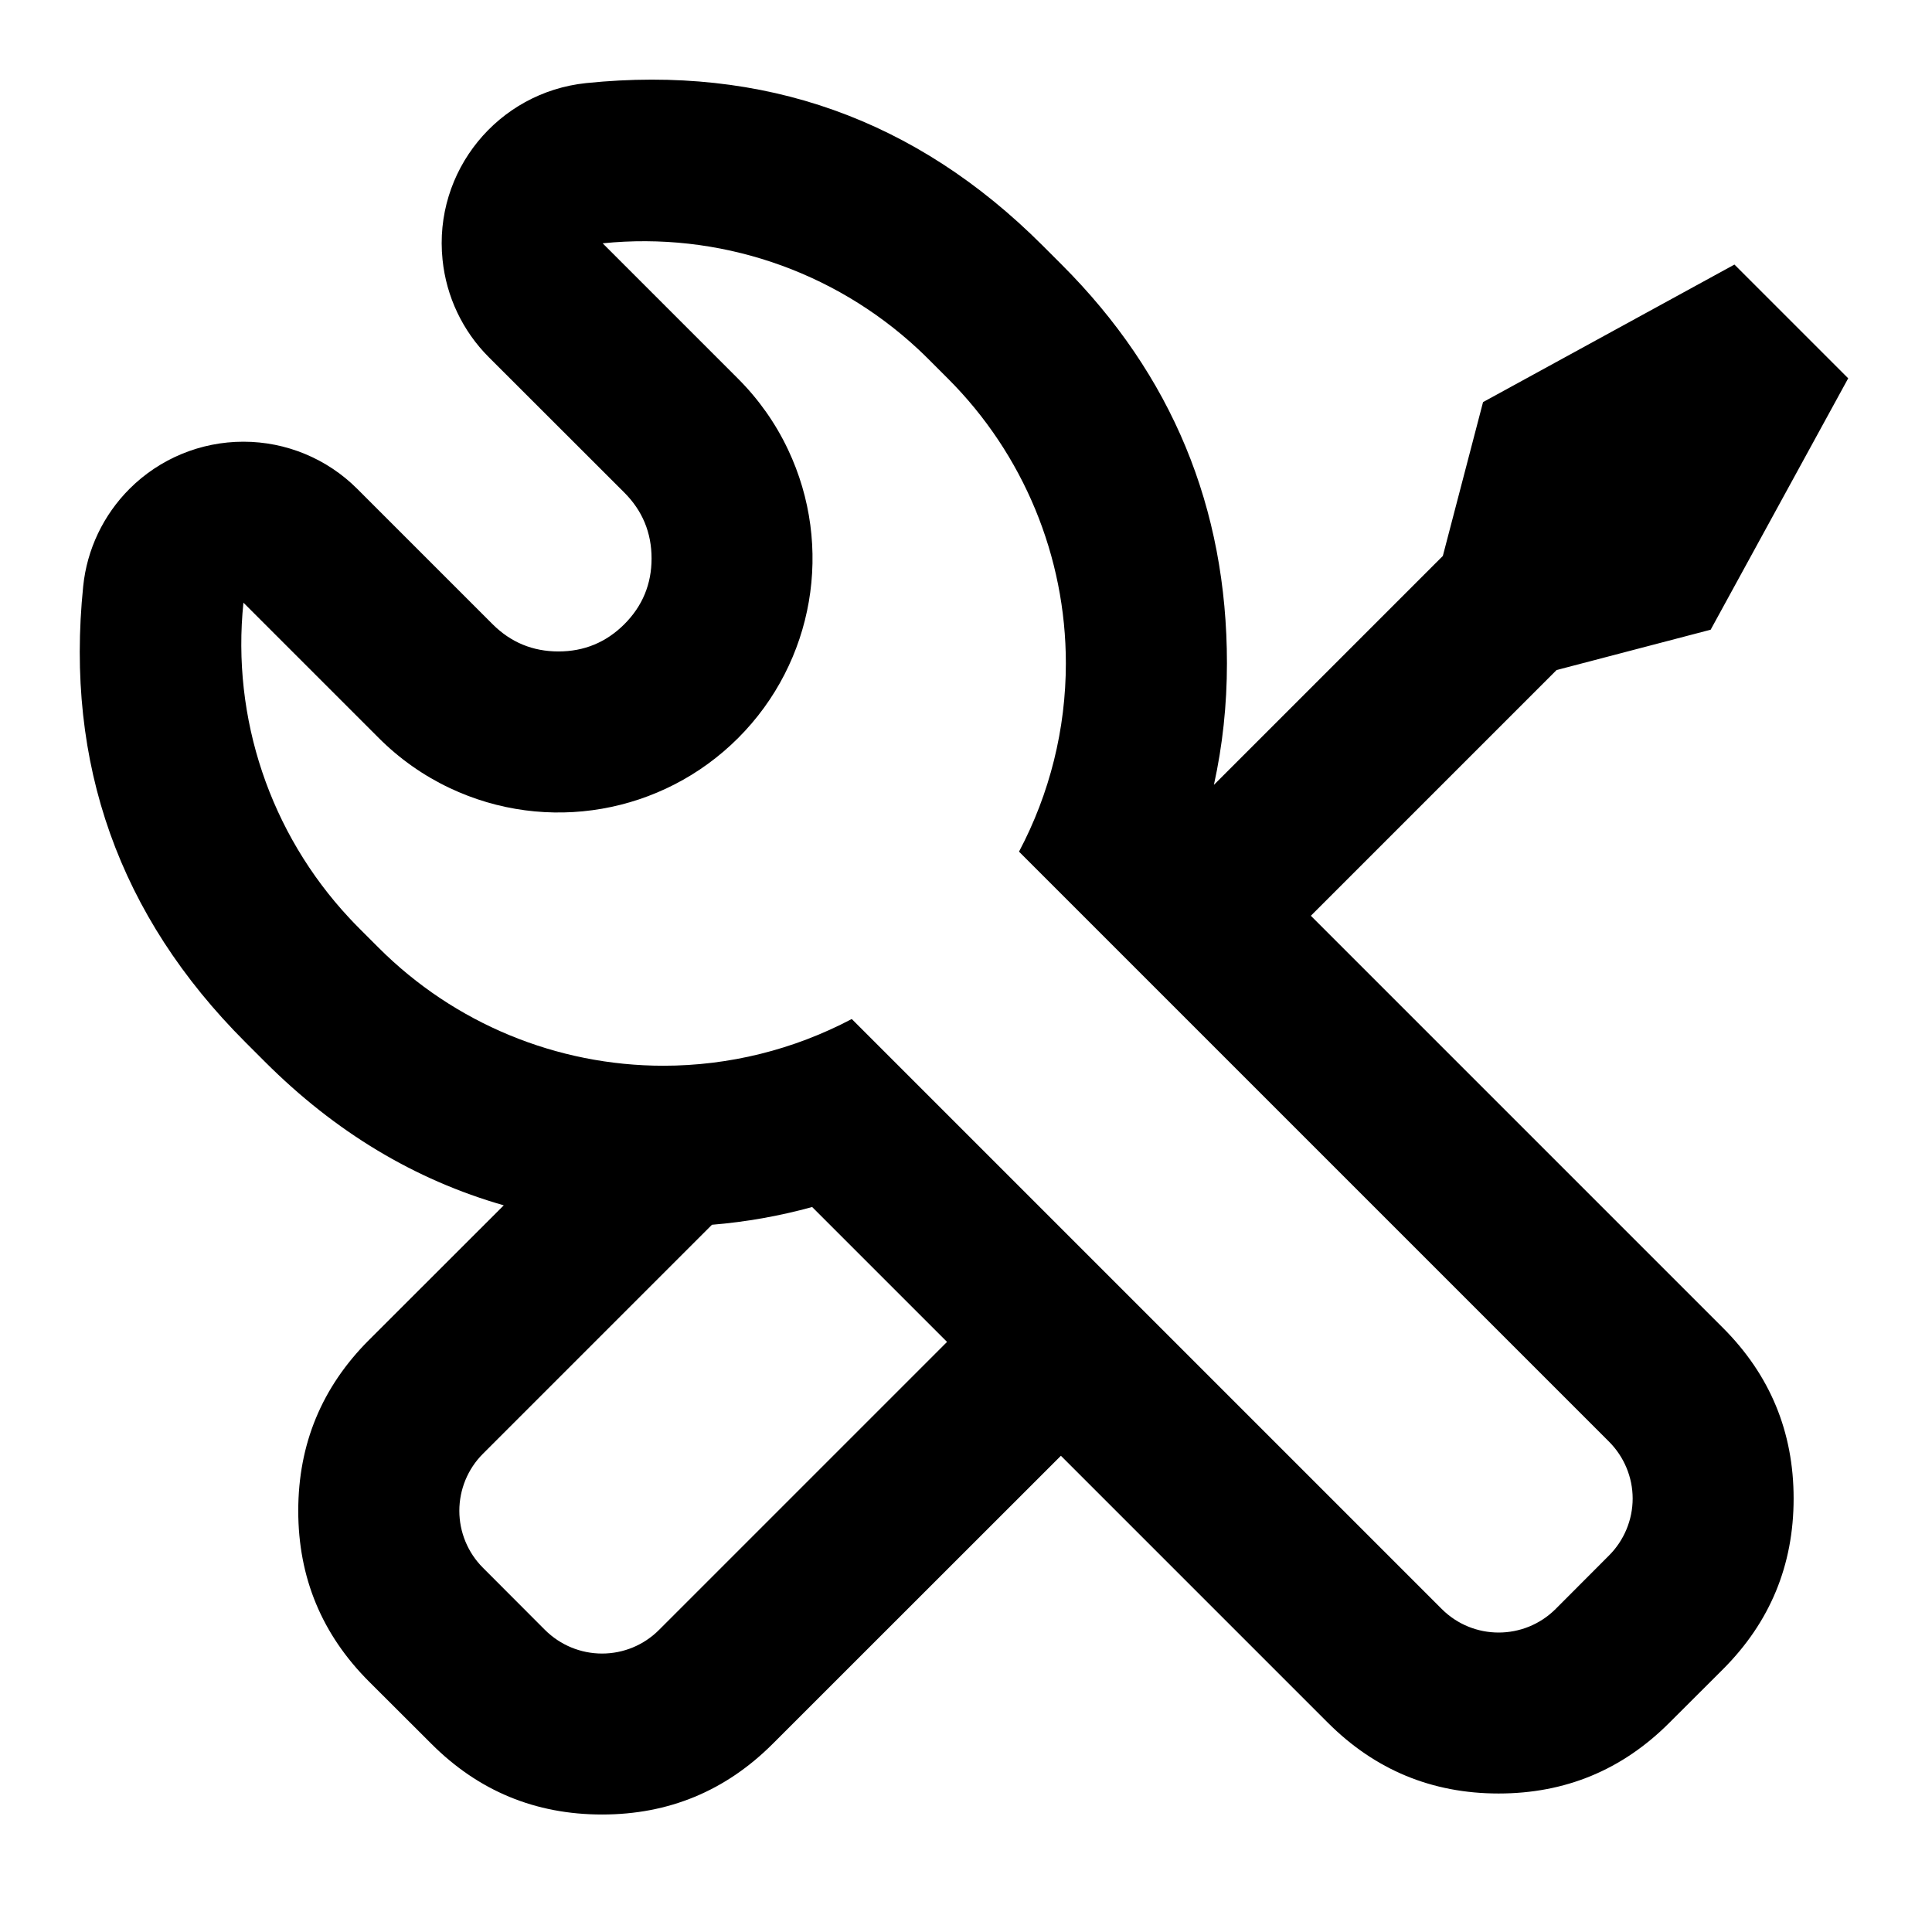
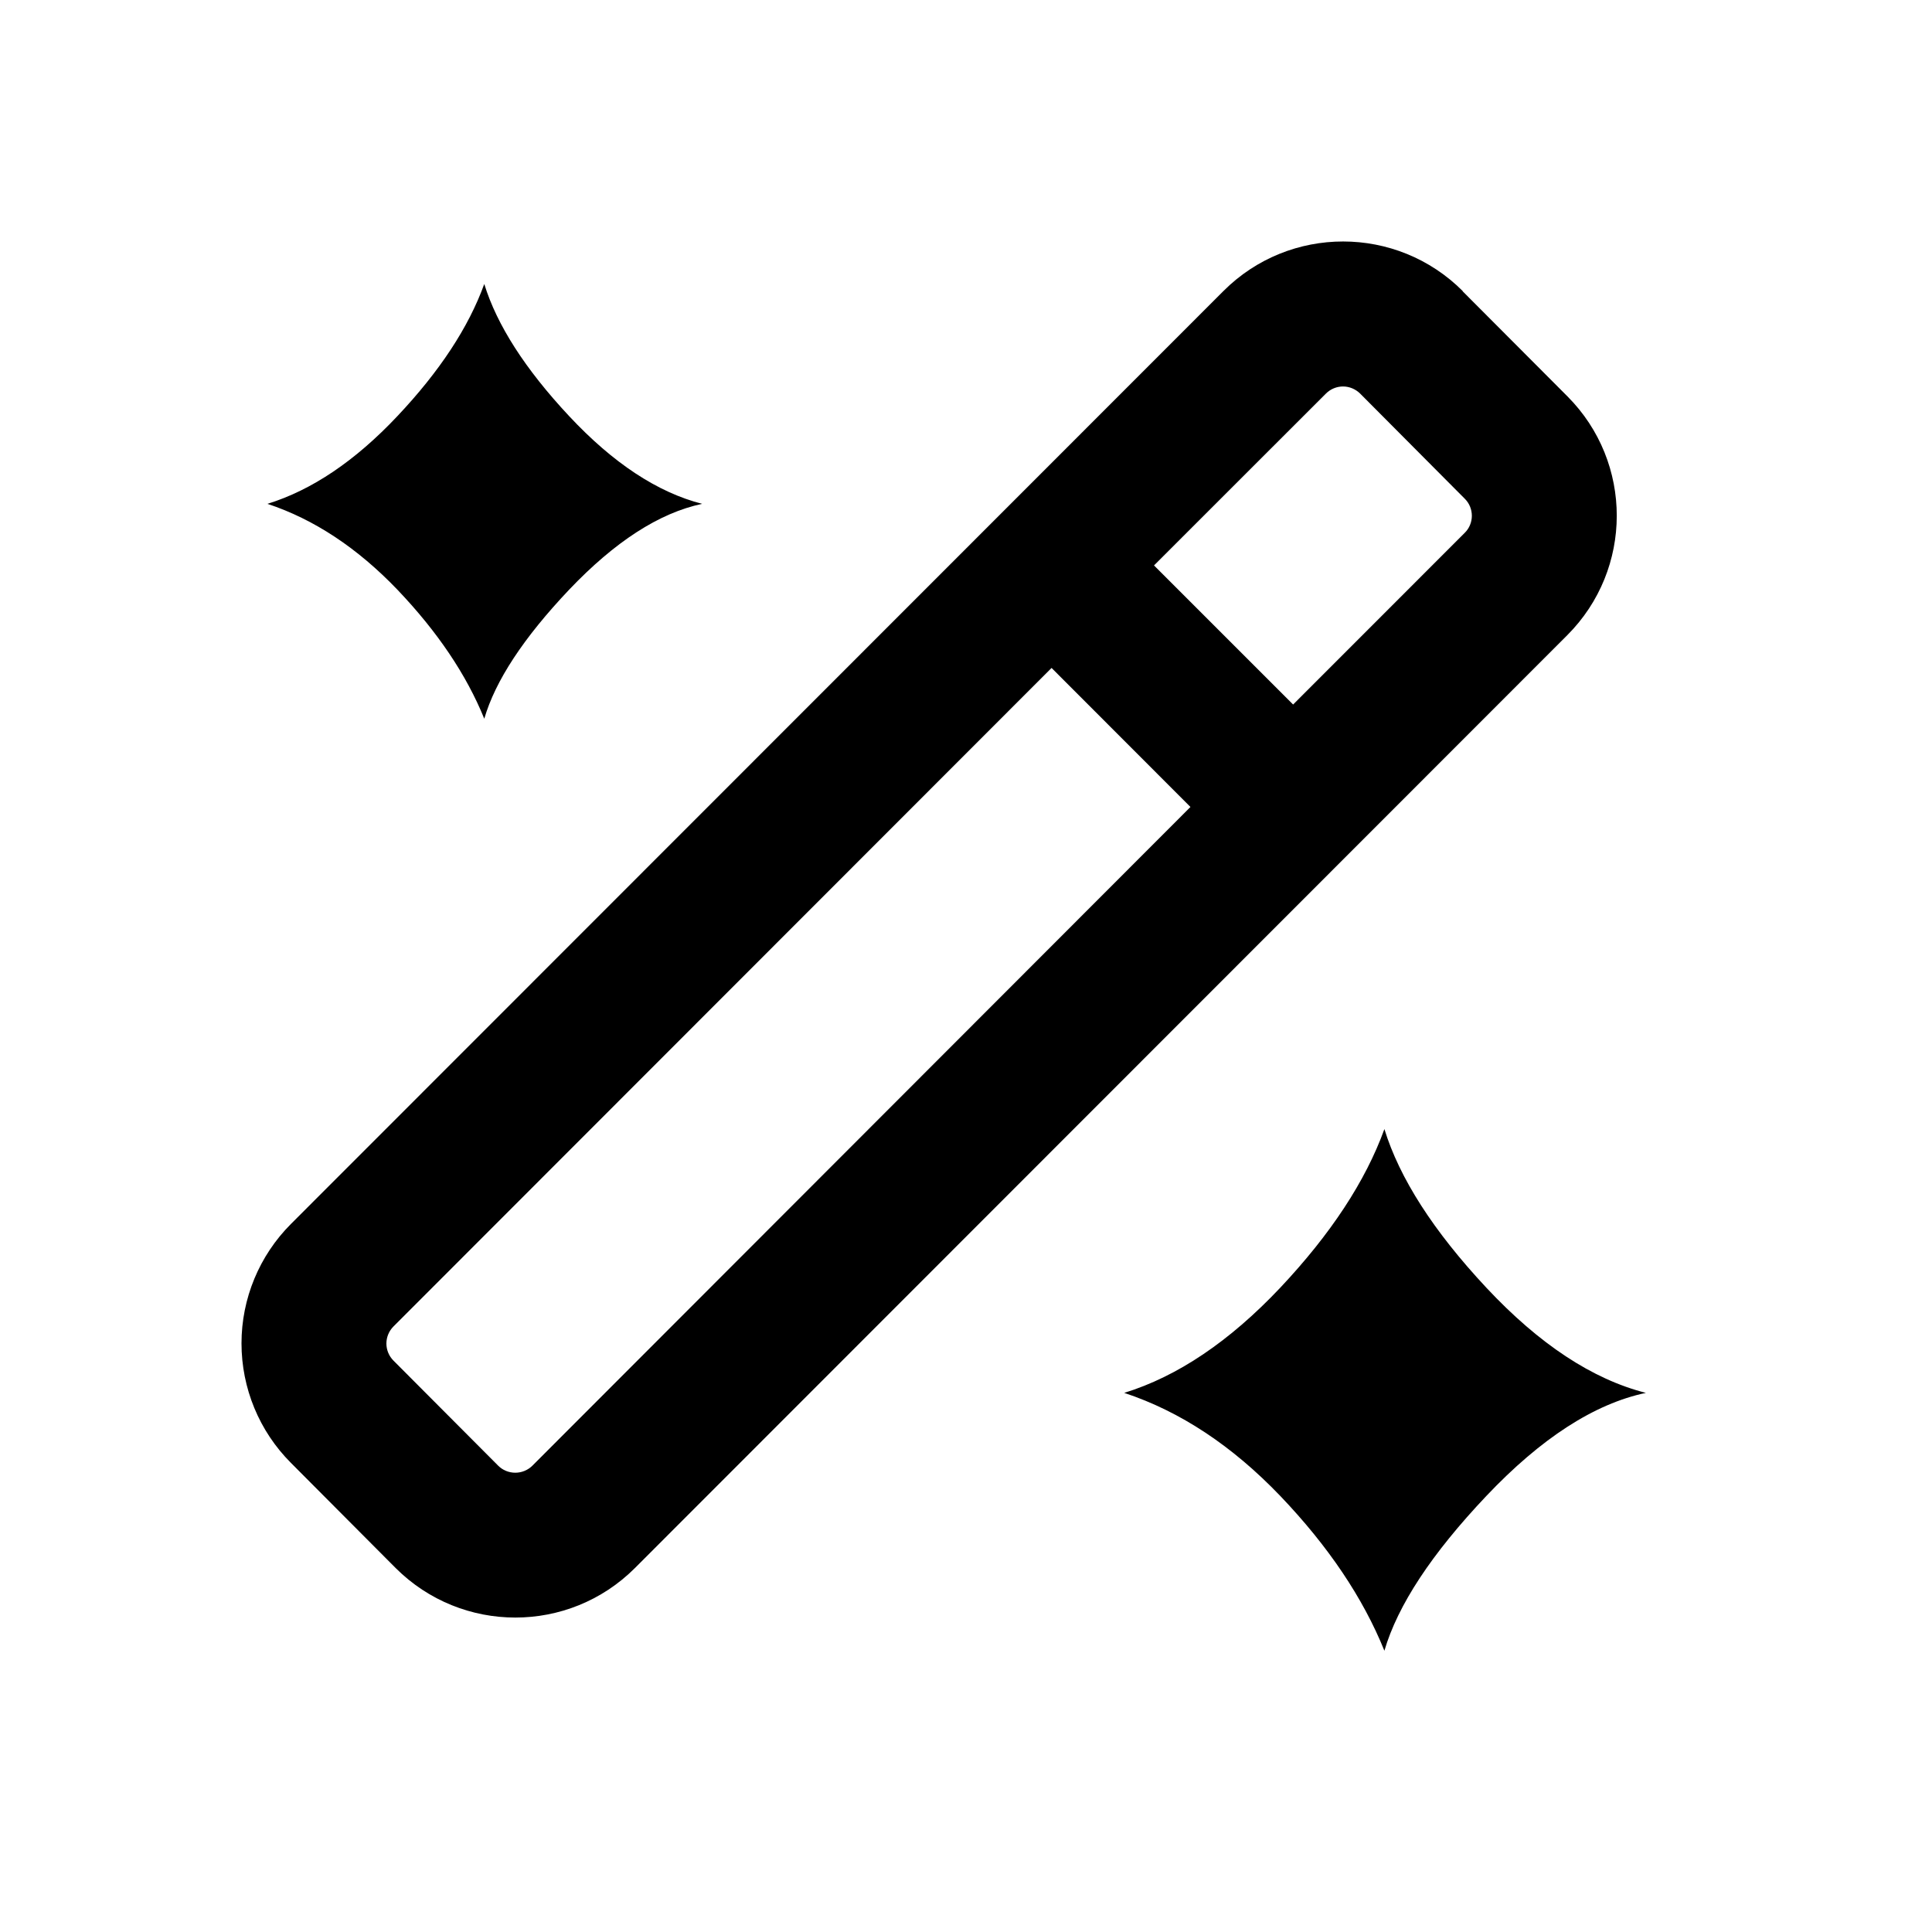
- <svg xmlns="http://www.w3.org/2000/svg" version="1.1" viewBox="0 0 16 16">
-   <defs>
-     <clipPath id="master_svg0_12_39599">
-       <rect x="0" y="0" width="16" height="16" rx="0.667" />
-     </clipPath>
-   </defs>
-   <g clip-path="url(#master_svg0_12_39599)">
-     <g>
-       <path d="M4.08,5.17Q4.306,5.395,4.625,5.395Q4.944,5.395,5.17,5.17Q5.396,4.944,5.396,4.625Q5.396,4.305,5.17,4.079L4.048,2.958C3.831,2.741,3.696,2.456,3.665,2.151C3.589,1.419,4.122,0.764,4.855,0.688Q7.062,0.462,8.632,2.031L8.794,2.193Q10.161,3.56,10.161,5.493Q10.161,6.01,10.053,6.5L11.949,4.604L12.282,3.33L14.364,2.191L15.306,3.133L14.167,5.215L12.891,5.549L10.856,7.584L14.268,10.996Q14.854,11.582,14.854,12.41Q14.854,13.239,14.268,13.825L13.825,14.267Q13.24,14.853,12.411,14.853Q11.583,14.853,10.997,14.267L8.786,12.056L6.4,14.441Q5.814,15.027,4.986,15.027Q4.157,15.027,3.572,14.441L3.056,13.926Q2.47,13.34,2.47,12.512Q2.47,11.683,3.056,11.097L4.172,9.982Q3.067,9.666,2.194,8.793L2.032,8.631Q0.463,7.062,0.689,4.855C0.72,4.55,0.856,4.265,1.073,4.048C1.323,3.798,1.662,3.658,2.016,3.658C2.369,3.658,2.708,3.798,2.958,4.048L4.08,5.17ZM5.896,10.143L3.999,12.04C3.874,12.165,3.804,12.335,3.804,12.512C3.804,12.688,3.874,12.858,3.999,12.983L4.514,13.499C4.64,13.624,4.809,13.694,4.986,13.694C5.163,13.694,5.332,13.624,5.457,13.499L7.843,11.113L6.726,9.996Q6.32,10.108,5.896,10.143ZM8.827,5.493C8.827,6.037,8.694,6.572,8.439,7.053L13.325,11.939C13.45,12.064,13.521,12.234,13.521,12.41C13.521,12.587,13.45,12.757,13.325,12.882L12.883,13.325C12.622,13.585,12.2,13.585,11.94,13.325L7.054,8.439C6.573,8.693,6.038,8.826,5.494,8.826C4.61,8.826,3.762,8.475,3.137,7.85L2.975,7.688C2.947,7.66,2.92,7.632,2.893,7.603C2.237,6.9,1.917,5.948,2.016,4.991L3.137,6.112C3.308,6.283,3.506,6.423,3.724,6.526C4.528,6.907,5.484,6.741,6.113,6.112C6.742,5.483,6.907,4.527,6.526,3.723C6.423,3.505,6.283,3.307,6.113,3.137L4.991,2.015C5.947,1.917,6.899,2.236,7.603,2.891C7.632,2.918,7.661,2.946,7.689,2.974L7.851,3.136C8.476,3.761,8.827,4.609,8.827,5.493Z" fill-rule="evenodd" />
-     </g>
+ <svg xmlns="http://www.w3.org/2000/svg" viewBox="0 0 16 16" fill="none">
+   <g transform="matrix(0.6 0 0 0.6 2 2)">
+     <path d="M15.775 12.251C15.984 12.93 16.453 13.66 17.182 14.44C17.912 15.22 18.646 15.704 19.384 15.892C18.672 16.043 17.938 16.517 17.182 17.315C16.426 18.113 15.958 18.825 15.775 19.451C15.479 18.719 15 18.008 14.338 17.315C13.675 16.623 12.958 16.148 12.184 15.892C12.922 15.664 13.639 15.18 14.338 14.44C15.036 13.698 15.515 12.969 15.775 12.251ZM16.855 0.687L18.302 2.138C19.21 3.05 19.209 4.523 18.299 5.434L5.429 18.311C4.517 19.221 3.041 19.221 2.127 18.309L0.681 16.857C0.244 16.419 -0 15.826 6.19176e-07 15.208C0 14.59 0.246 13.997 0.683 13.56L13.553 0.684C14.465 -0.229 15.946 -0.228 16.857 0.685L16.855 0.687ZM11.182 5.885L2.098 14.975C2.035 15.038 2 15.123 2 15.211C2 15.299 2.035 15.384 2.098 15.447L3.542 16.896C3.604 16.959 3.69 16.994 3.779 16.994C3.867 16.994 3.953 16.959 4.016 16.896L13.098 7.805L11.181 5.886L11.182 5.885ZM3.351 0.587C3.525 1.152 3.915 1.761 4.523 2.411C5.13 3.06 5.742 3.463 6.358 3.621C5.764 3.747 5.153 4.143 4.522 4.806C3.892 5.471 3.502 6.065 3.351 6.587C3.104 5.978 2.704 5.385 2.152 4.806C1.6 4.23 1.002 3.834 0.358 3.621C0.972 3.431 1.57 3.028 2.152 2.41C2.734 1.793 3.134 1.186 3.351 0.586V0.587ZM14.968 2.099L12.595 4.471L14.515 6.391L16.884 4.021C16.947 3.959 16.982 3.874 16.982 3.786C16.982 3.697 16.947 3.612 16.884 3.55L15.44 2.099C15.377 2.037 15.292 2.001 15.204 2.001C15.115 2.001 15.03 2.037 14.968 2.099Z" fill="currentColor" />
  </g>
</svg>
